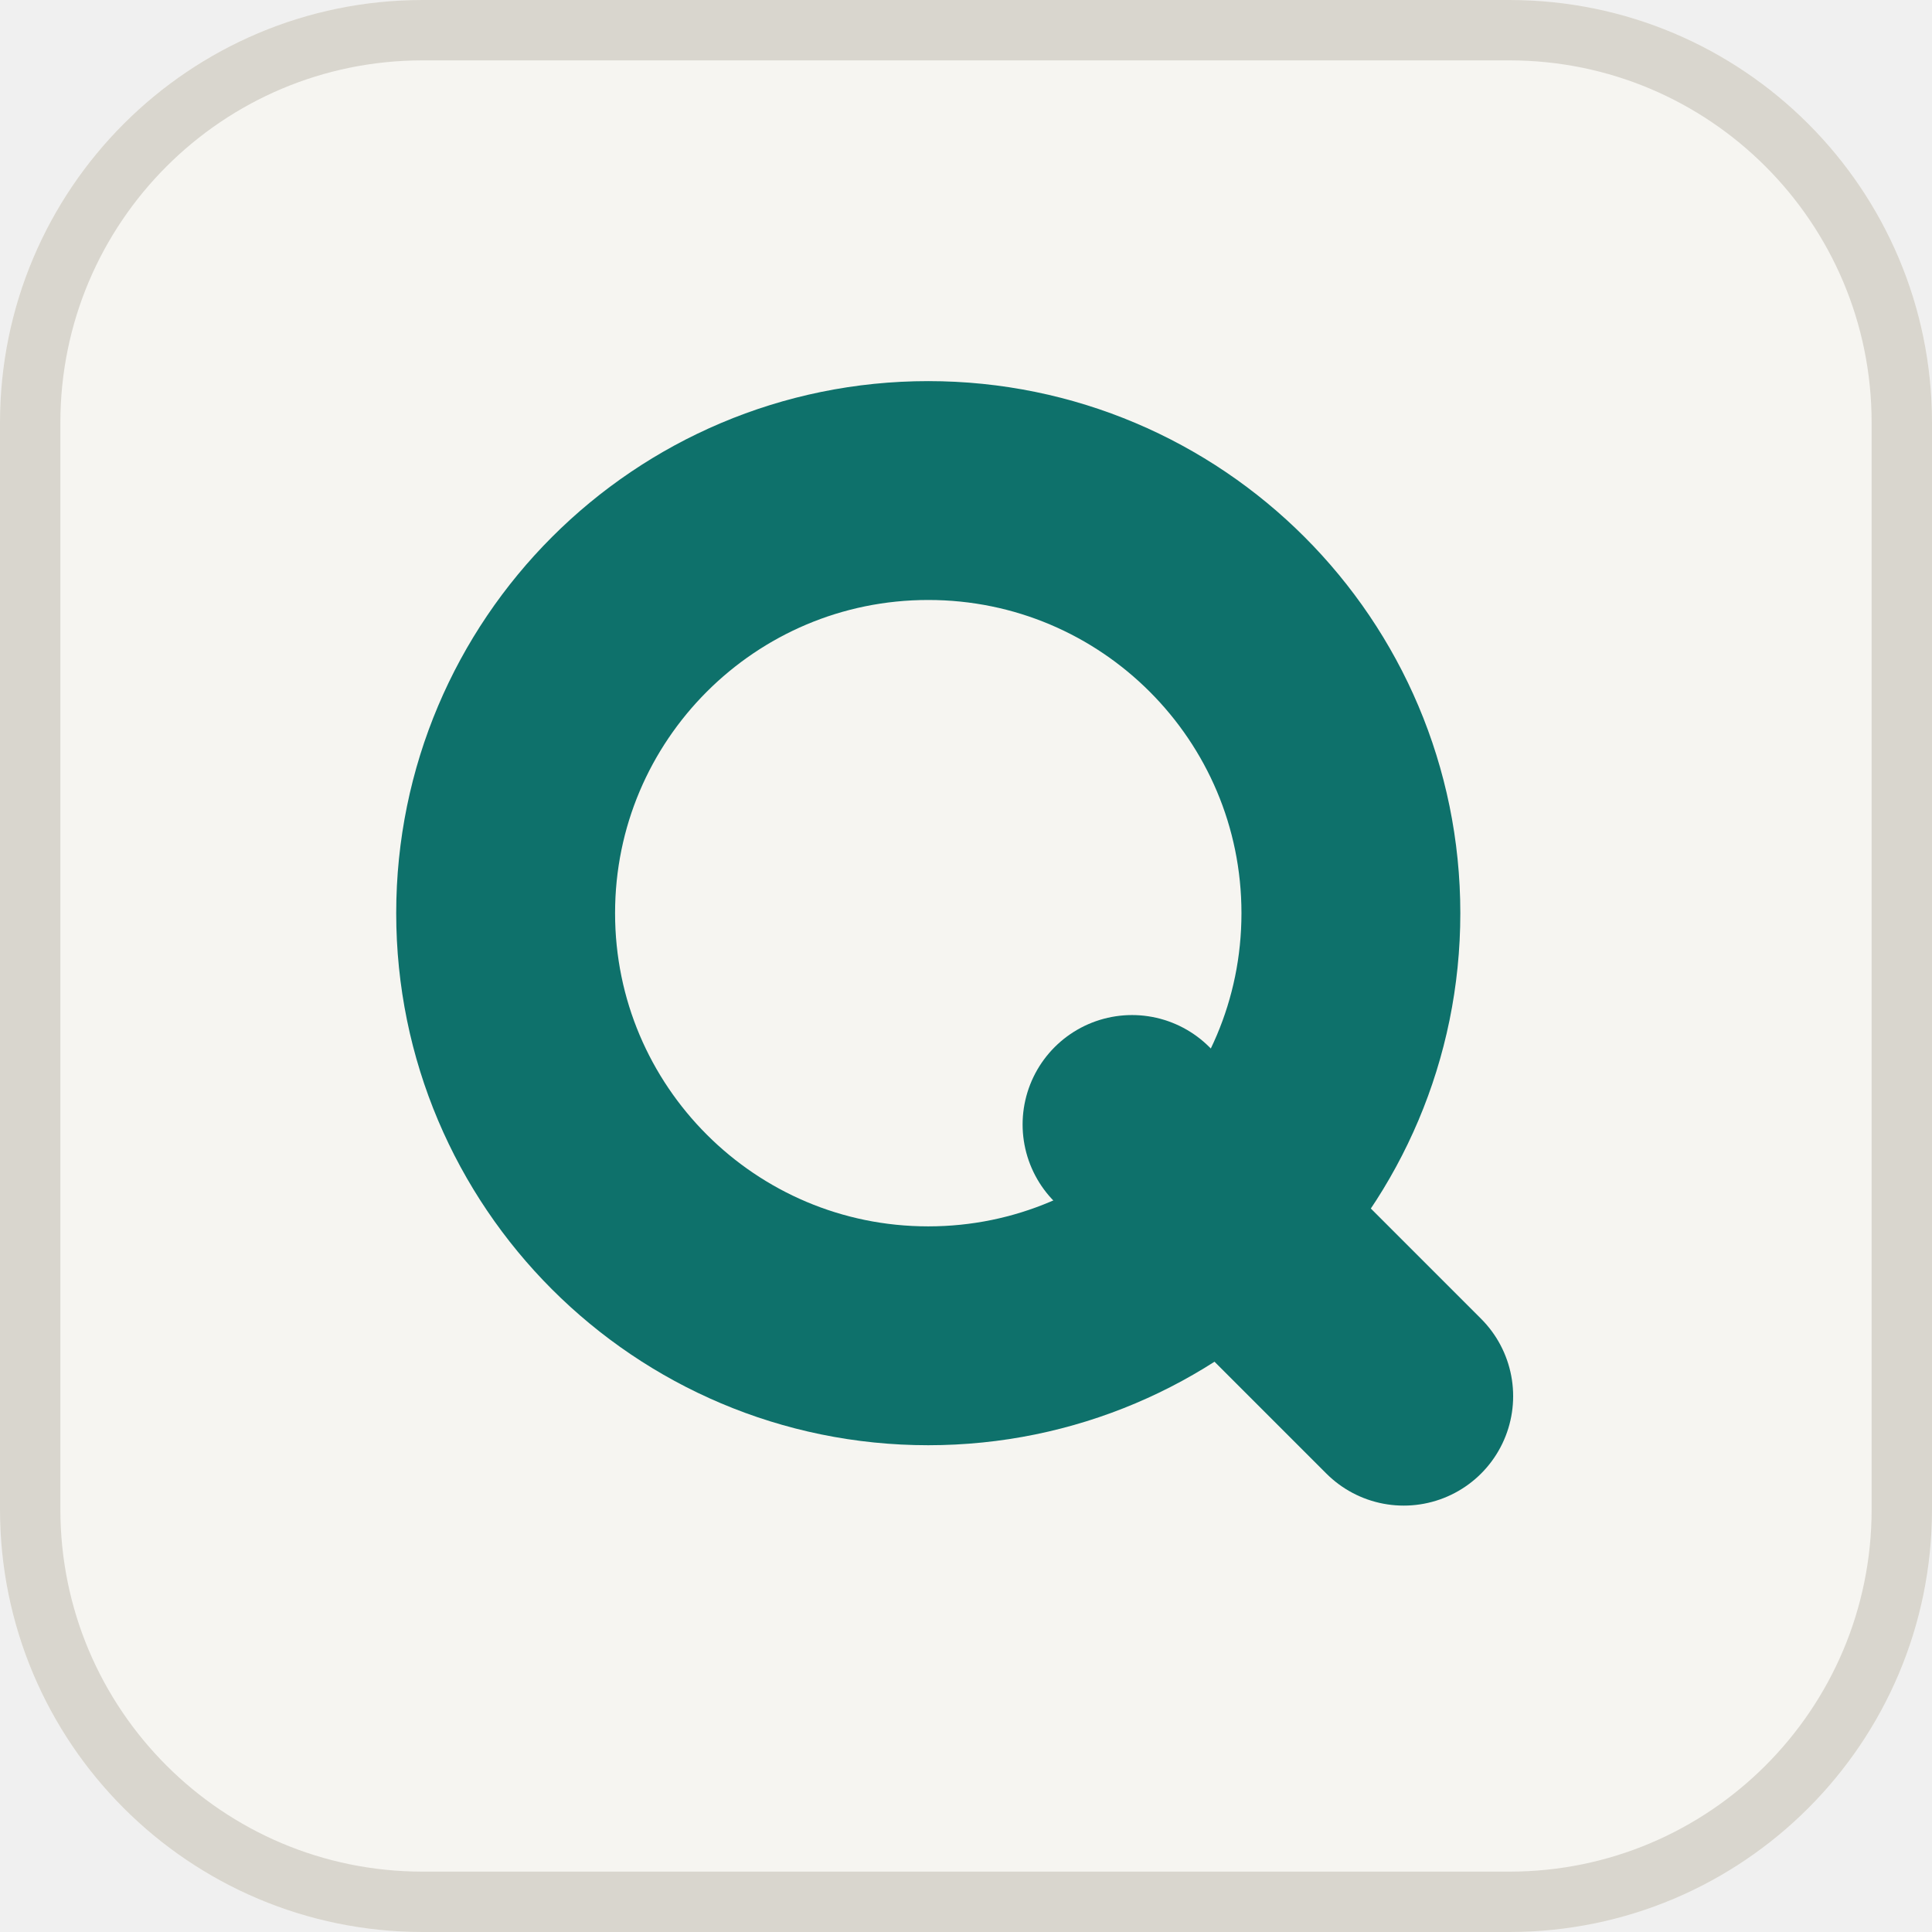
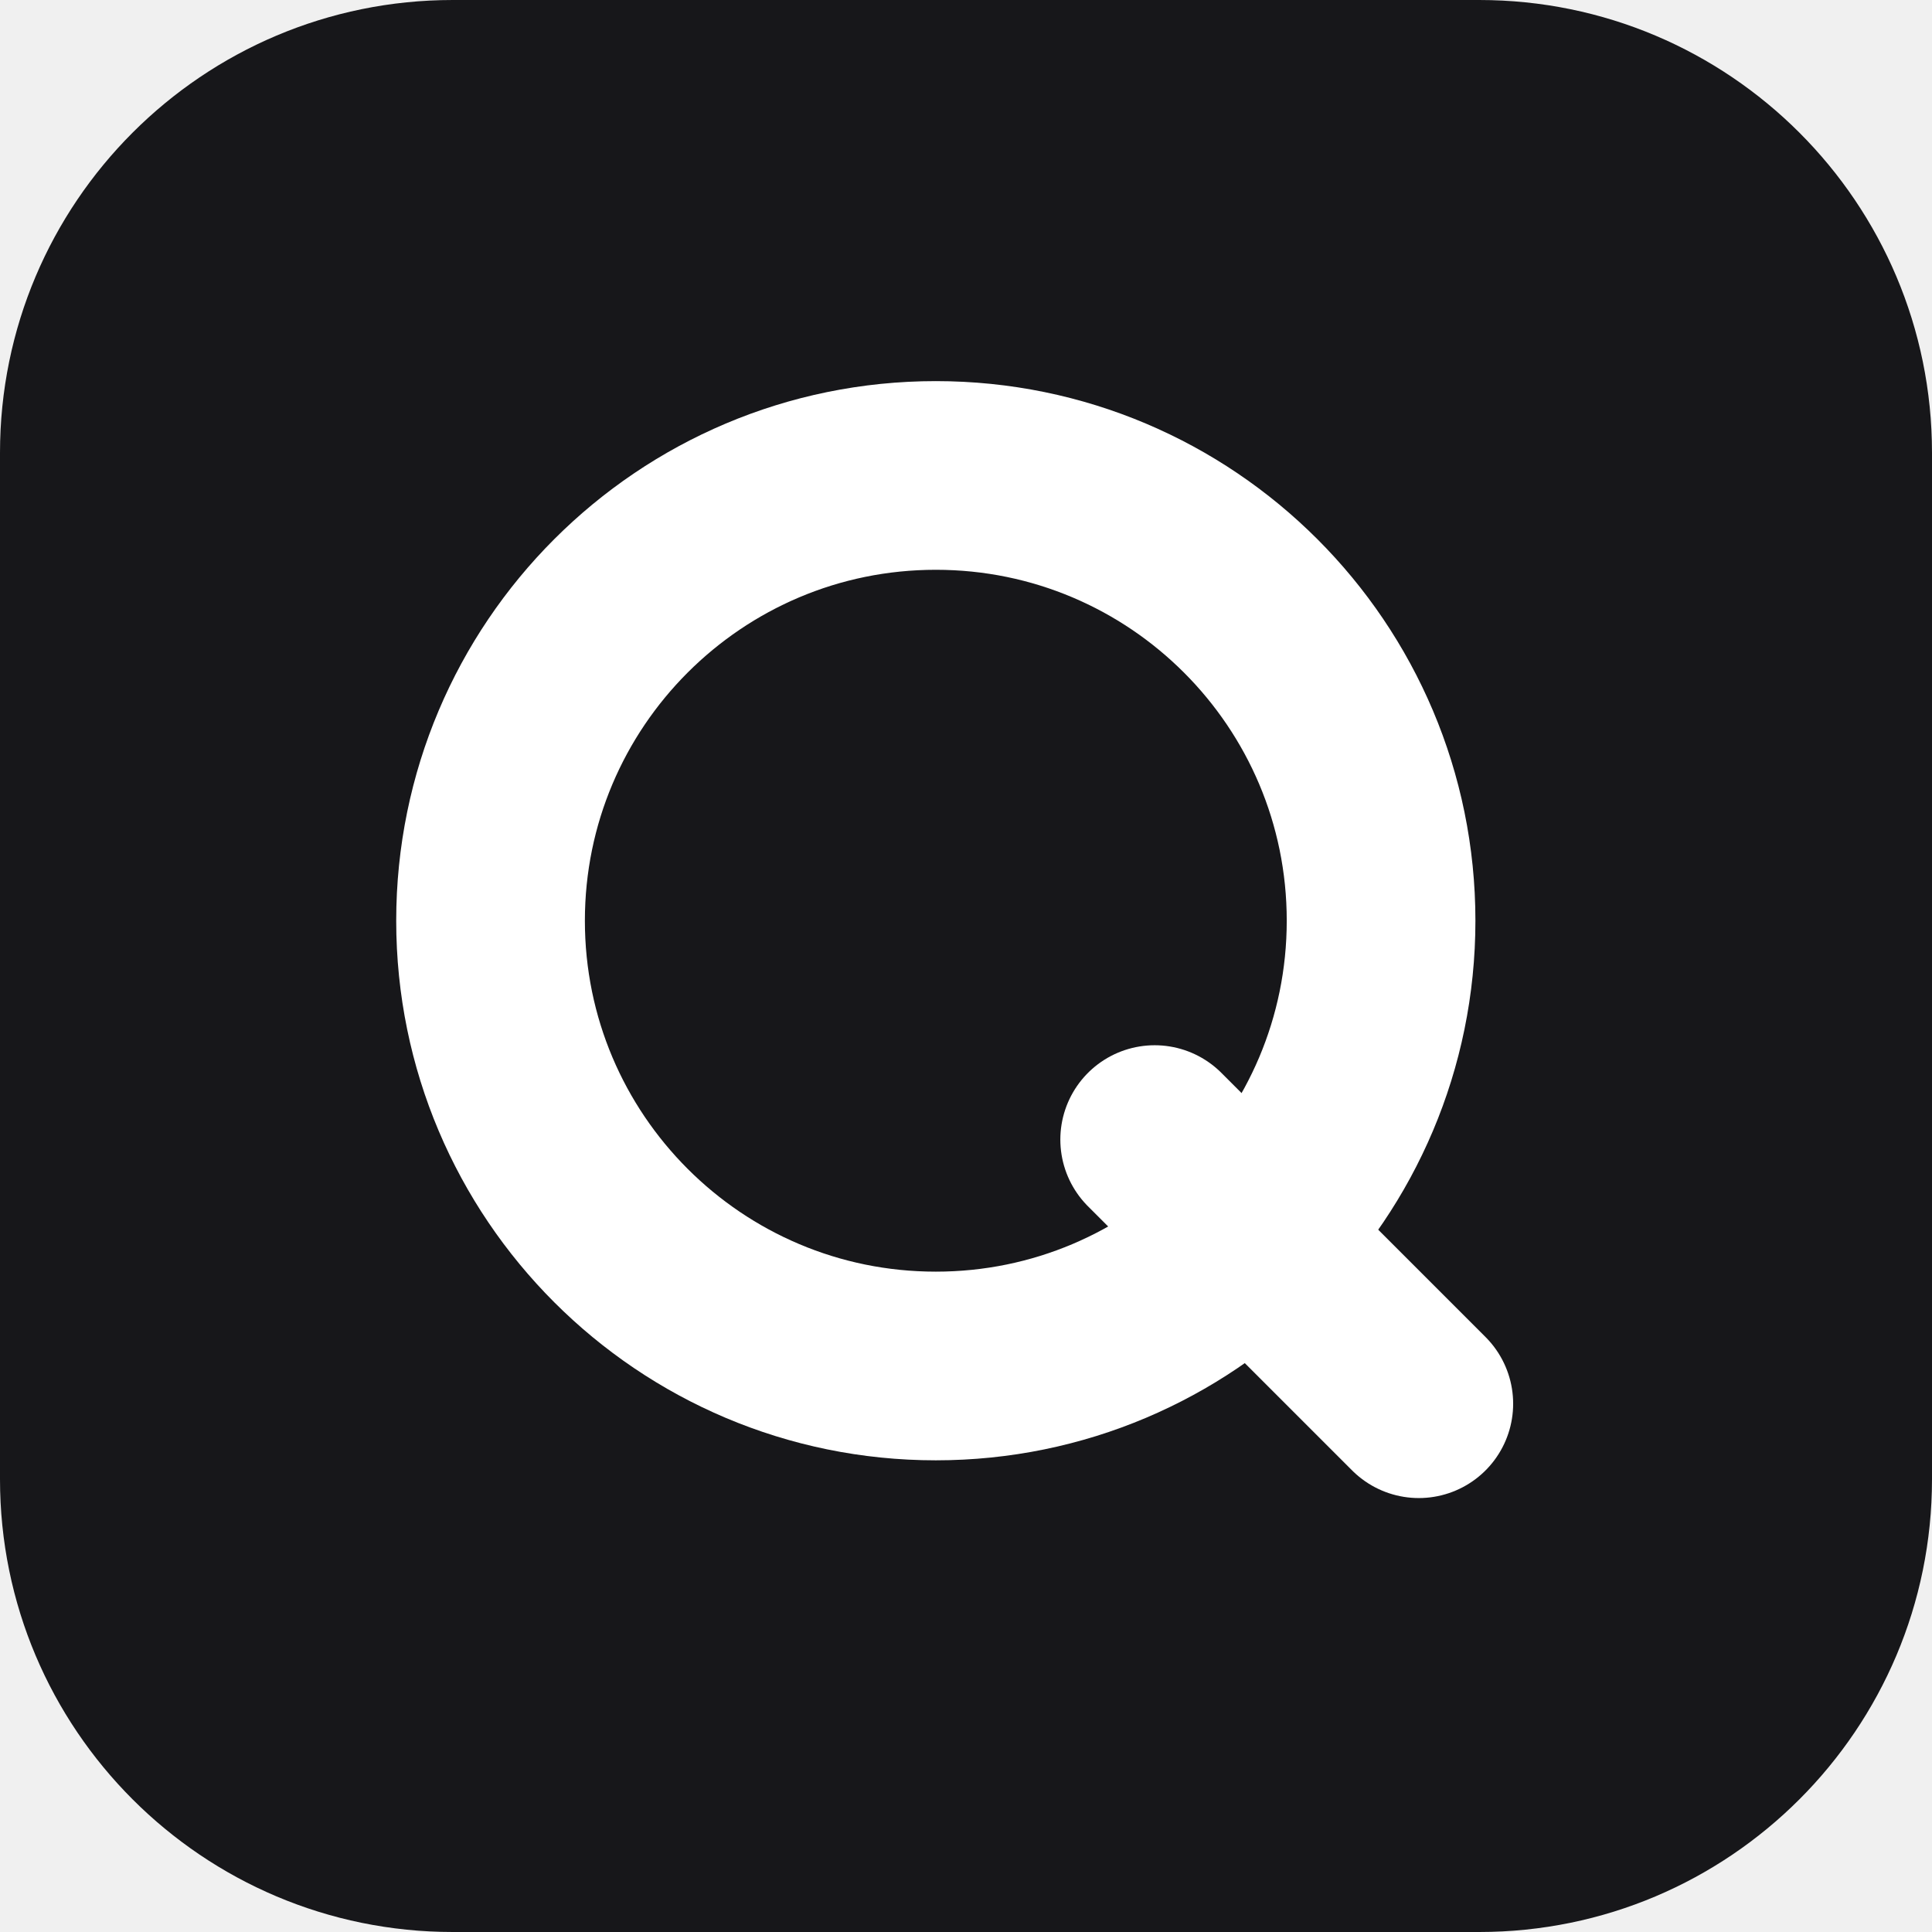
<svg xmlns="http://www.w3.org/2000/svg" viewBox="0 0 512 512" width="512" height="512">
-   <rect width="512" height="512" rx="112" fill="#F6F5F1" />
-   <rect x="8" y="8" width="496" height="496" rx="104" fill="none" stroke="#D9D6CE" stroke-width="16" />
-   <circle cx="246" cy="242" r="112" fill="none" stroke="#0E716B" stroke-width="58" />
-   <path d="M300 298 372 370" stroke="#0E716B" stroke-width="58" stroke-linecap="round" />
+   <rect width="512" height="512" rx="120" fill="#17171A" />
+   <circle cx="248" cy="244" r="118" fill="none" stroke="#FFFFFF" stroke-width="50" />
+   <path d="M306 302 376 372" stroke="#FFFFFF" stroke-width="50" stroke-linecap="round" />
</svg>
